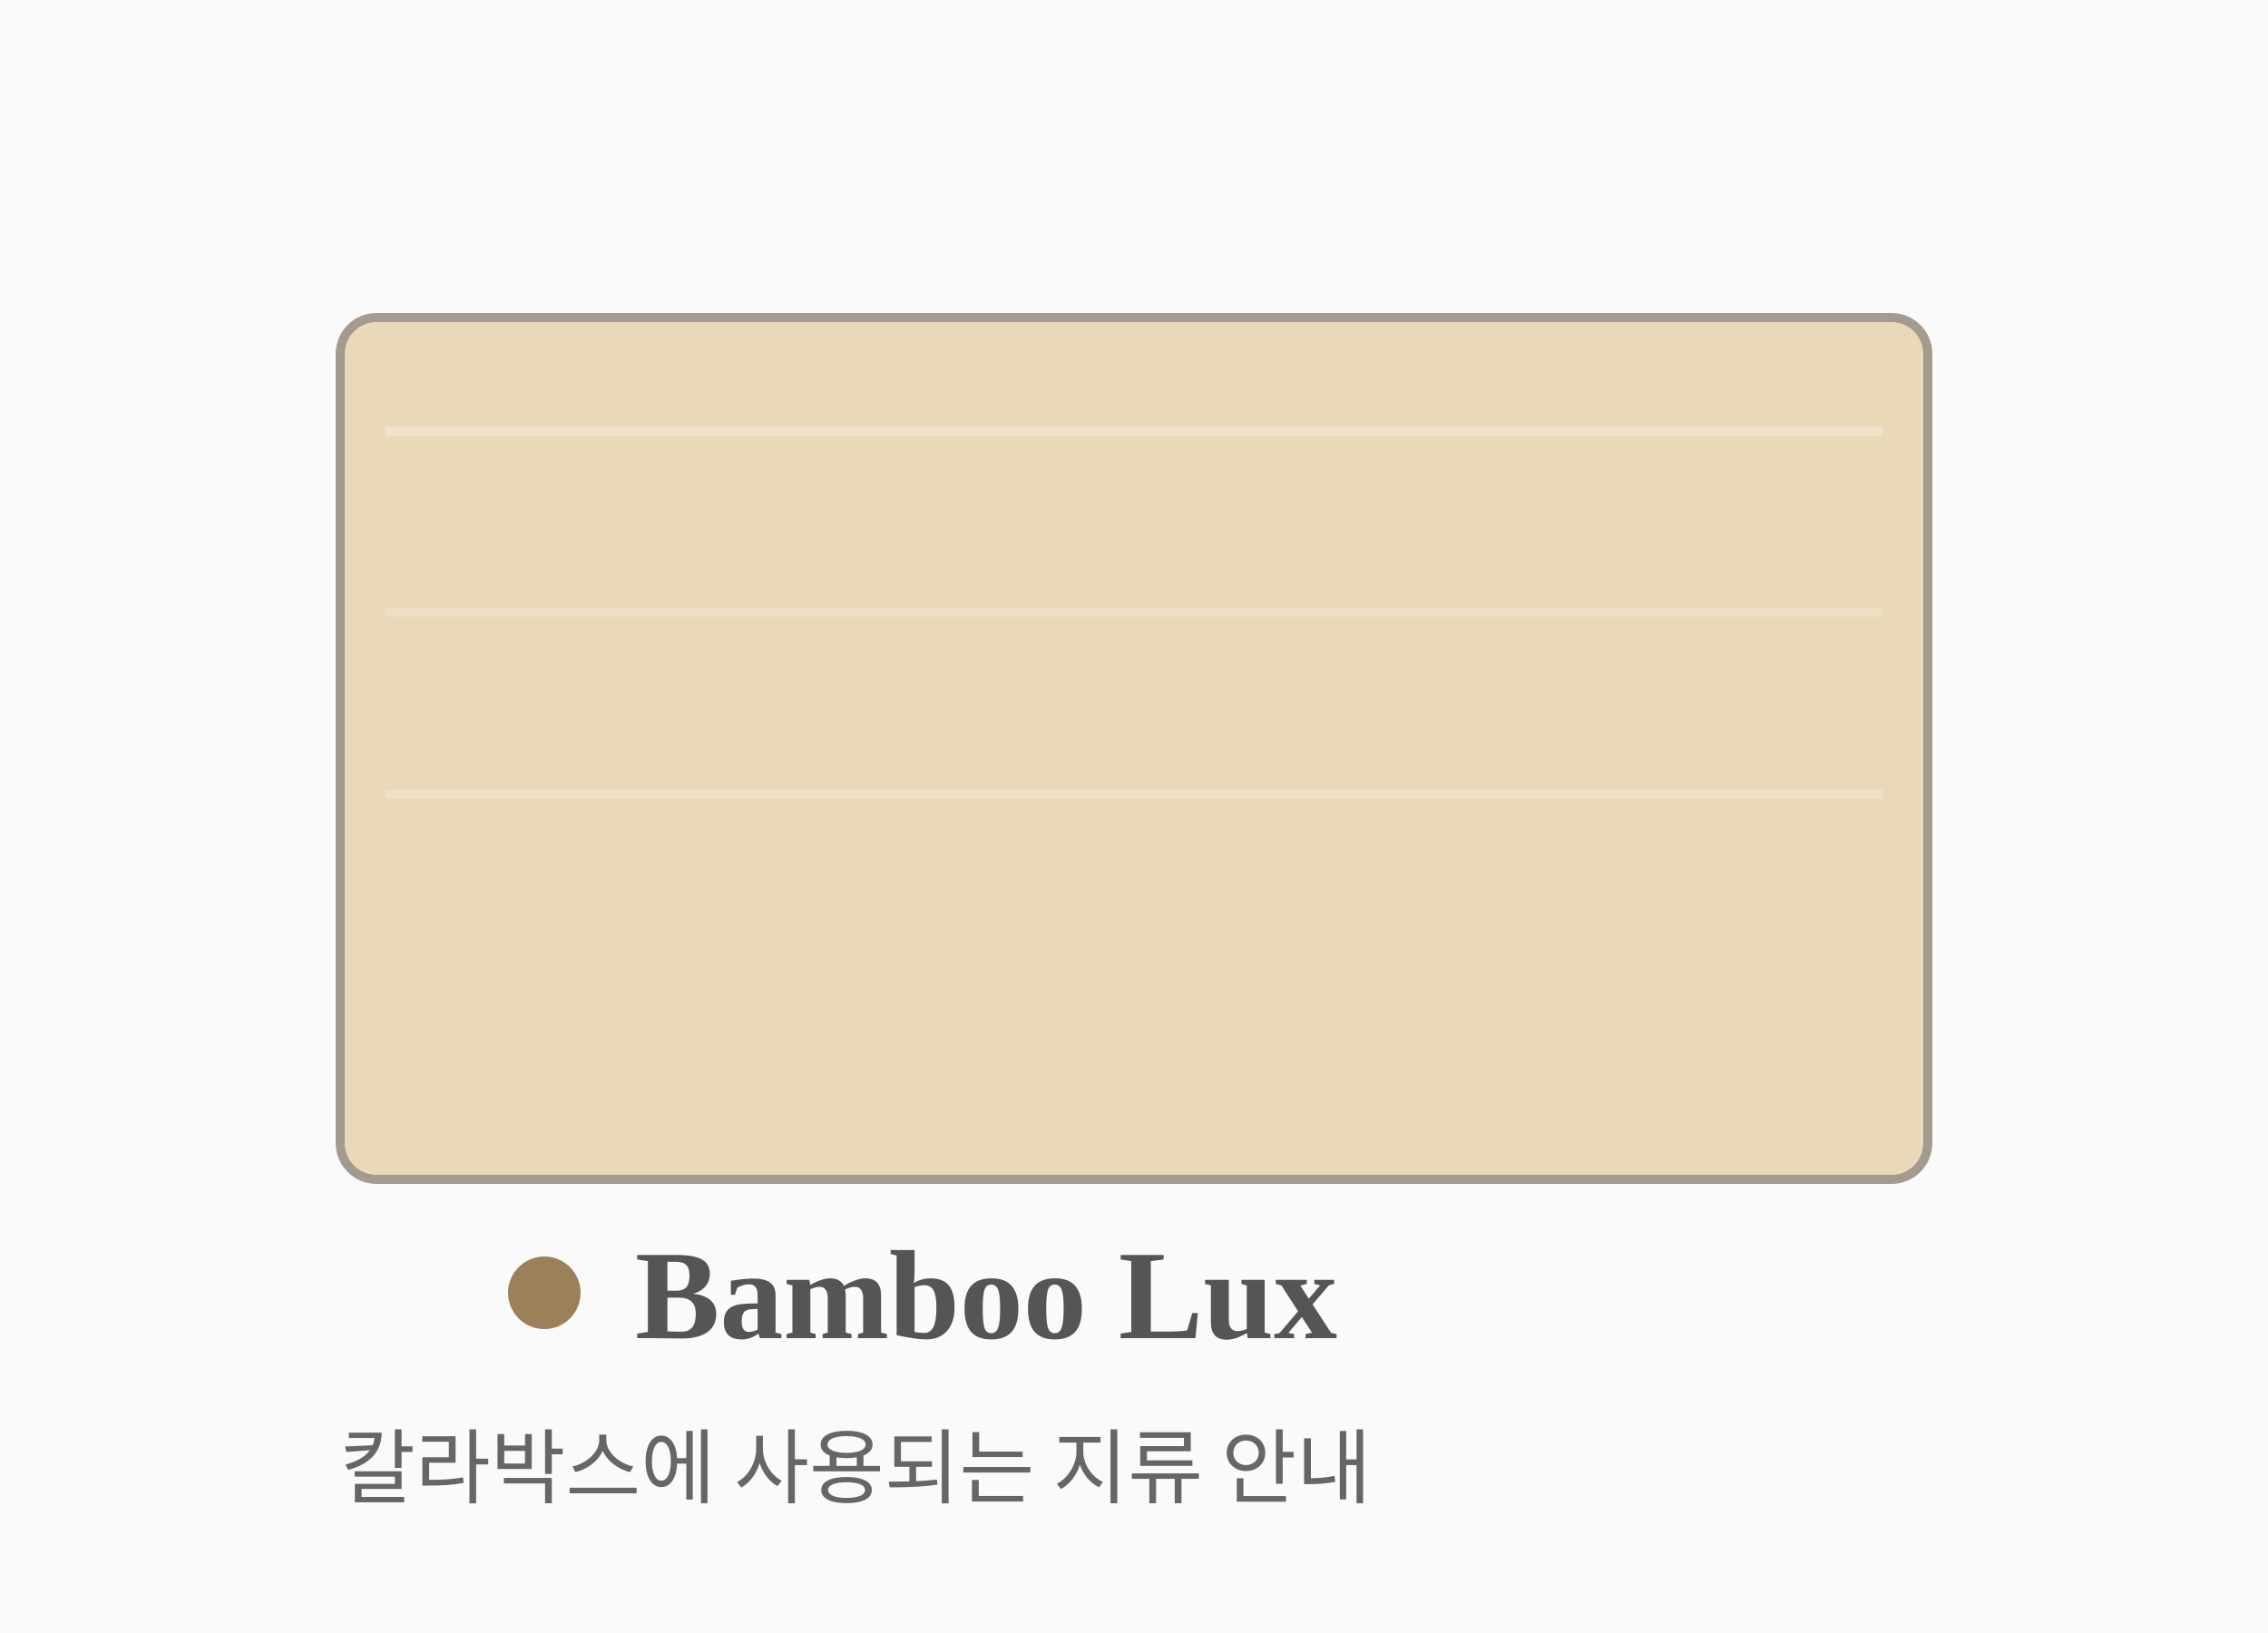
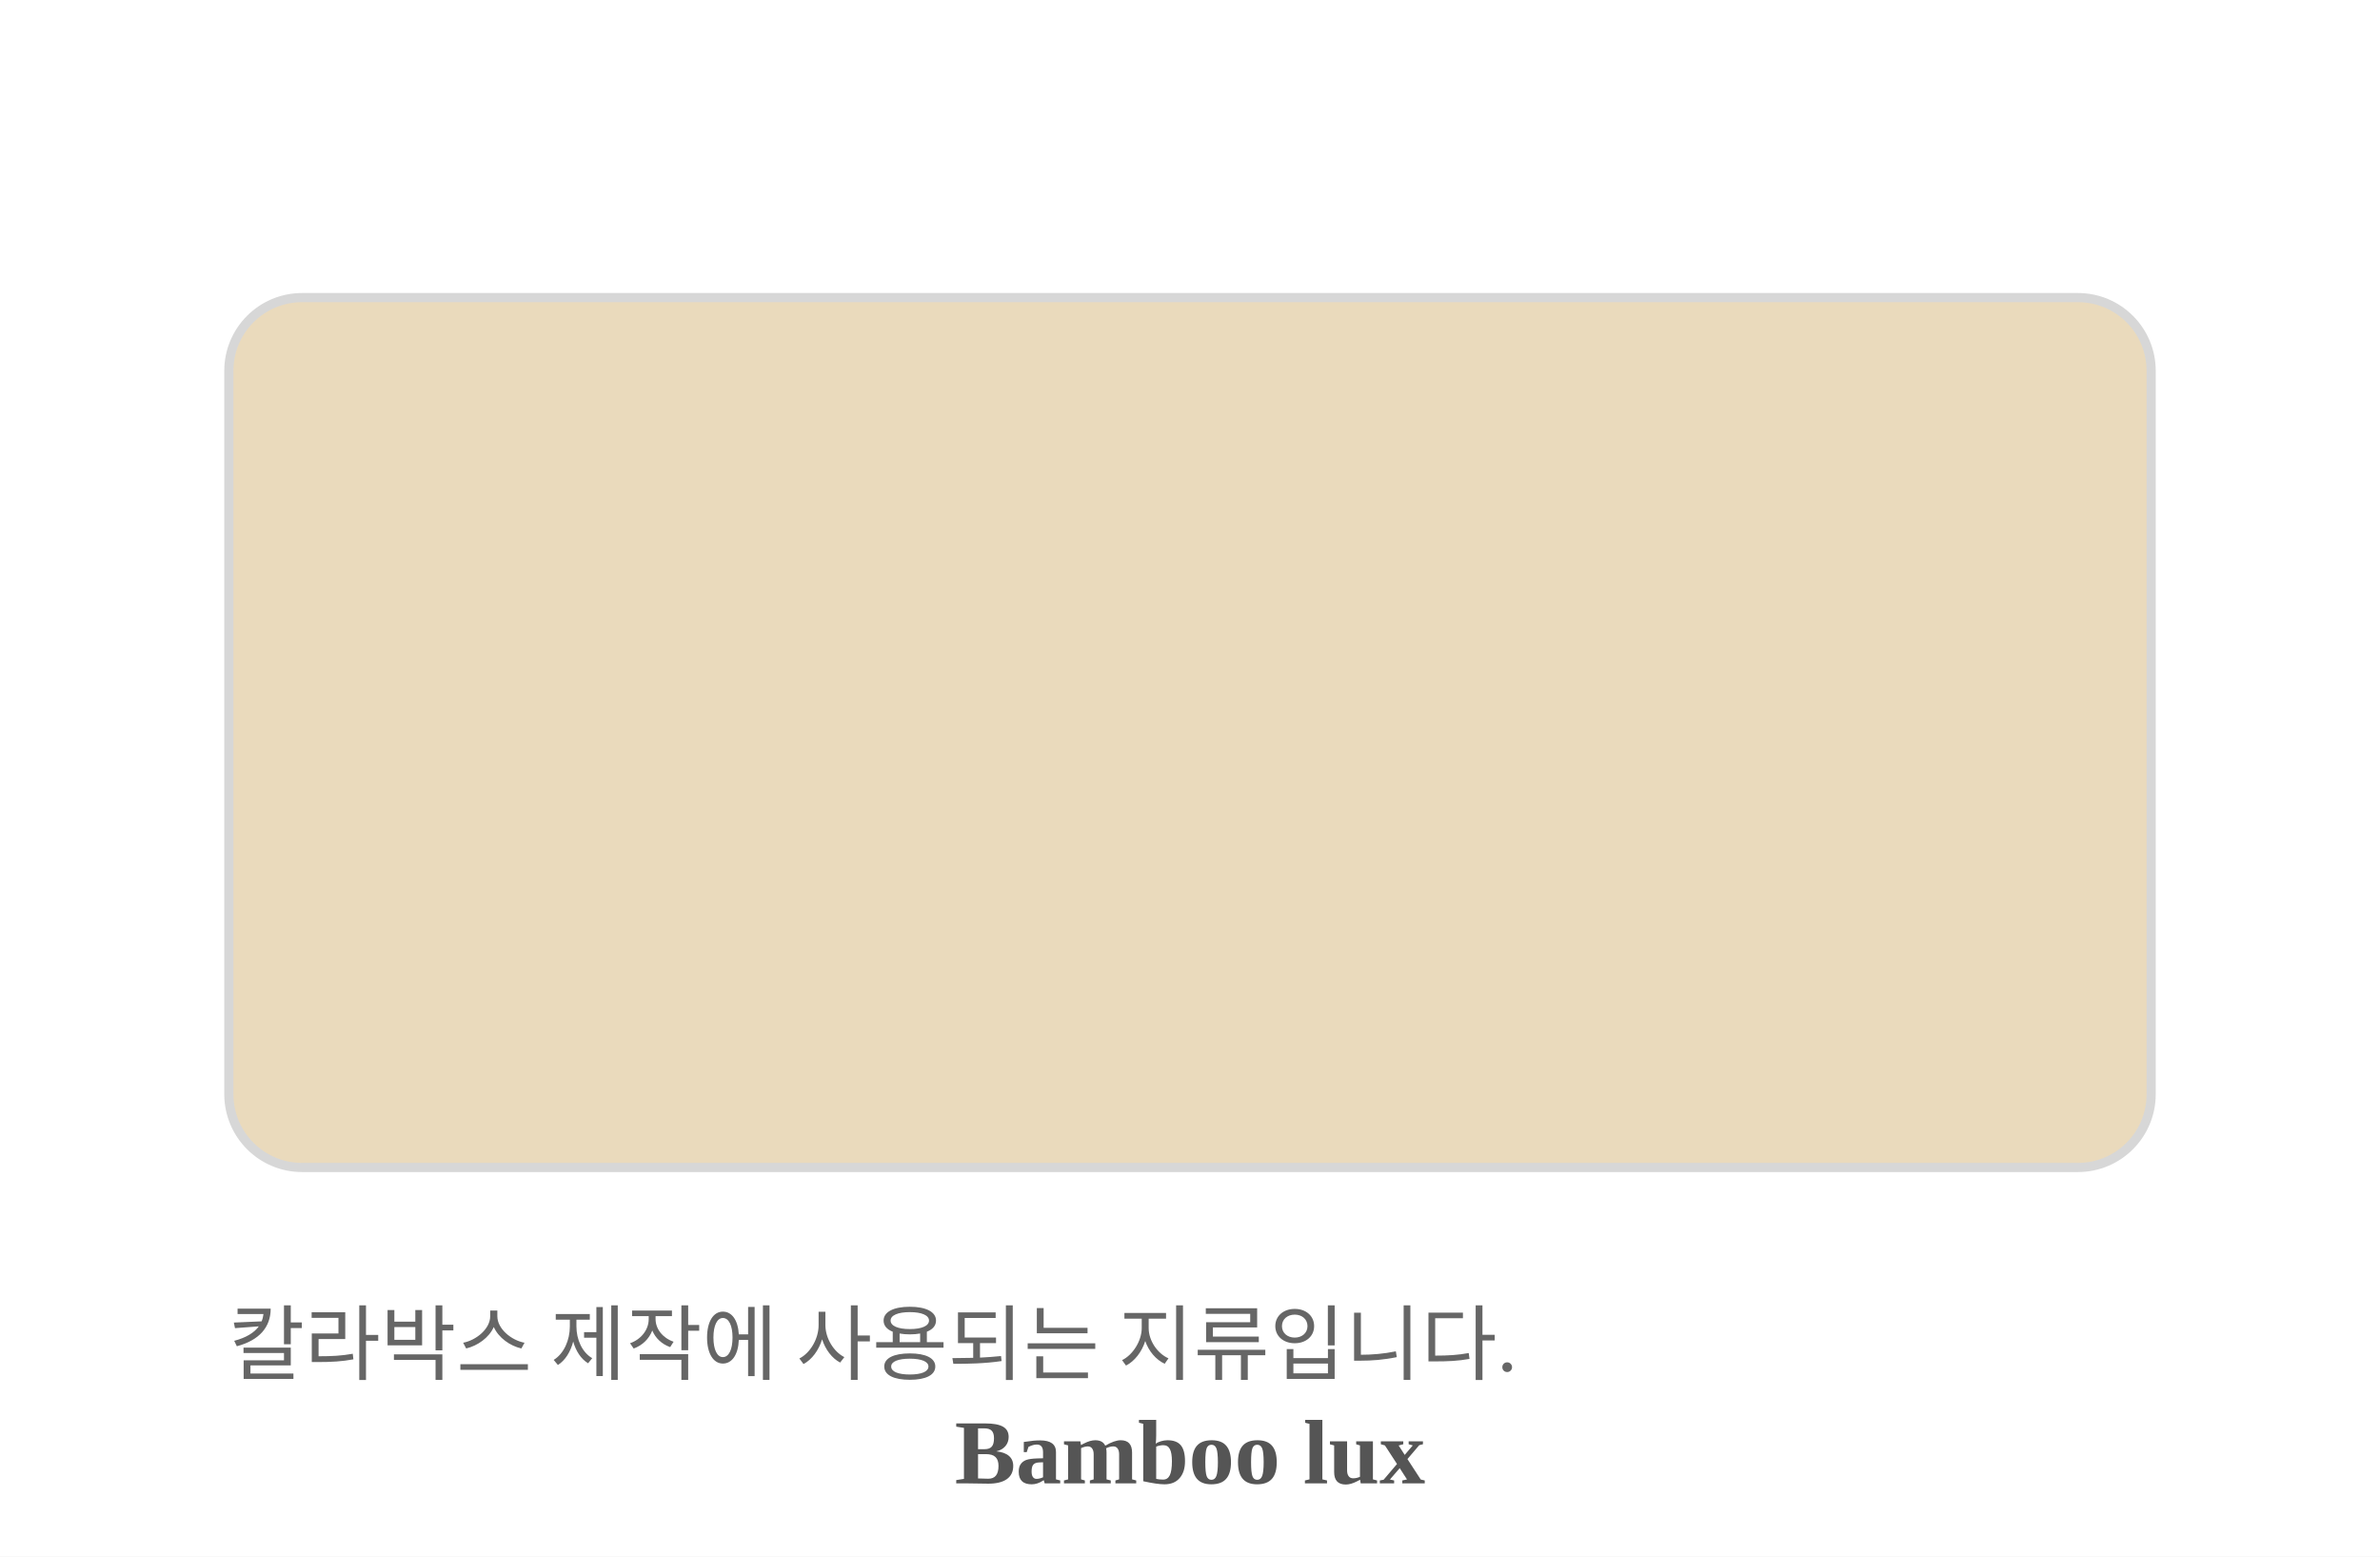
- <svg xmlns="http://www.w3.org/2000/svg" width="500" height="360" viewBox="0 0 500 360">
-   <rect width="500" height="360" fill="#fafafa" />
-   <rect x="75" y="70" width="350" height="190" rx="8" fill="#ead9b9" stroke="#a49a8d" stroke-width="2" />
-   <path d="M85 95 H415" stroke="rgba(255,255,255,.25)" stroke-width="2" />
-   <path d="M85 135 H415" stroke="rgba(255,255,255,.15)" stroke-width="2" />
-   <path d="M85 175 H415" stroke="rgba(255,255,255,.2)" stroke-width="2" />
-   <circle cx="120" cy="285" r="8" fill="#9b805a" />
-   <text x="140" y="295" font-size="28" font-weight="700" fill="#555">Bamboo Lux</text>
-   <text x="75" y="330" font-size="18" fill="#666">칼라박스에 사용되는 지류 안내</text>
+ <svg xmlns="http://www.w3.org/2000/svg" width="520" height="340" viewBox="0 0 520 340">
+   <rect width="520" height="340" fill="#ffffff" />
+   <rect x="50" y="65" width="420" height="190" rx="16" fill="#eadabc" stroke="#d7d7d7" stroke-width="2" />
+   <text x="50" y="300" font-size="18" fill="#666">칼라박스 제작에 사용되는 지류입니다.</text>
+   <text x="260.0" y="324" text-anchor="middle" font-size="20" font-weight="700" fill="#555">Bamboo lux</text>
</svg>
